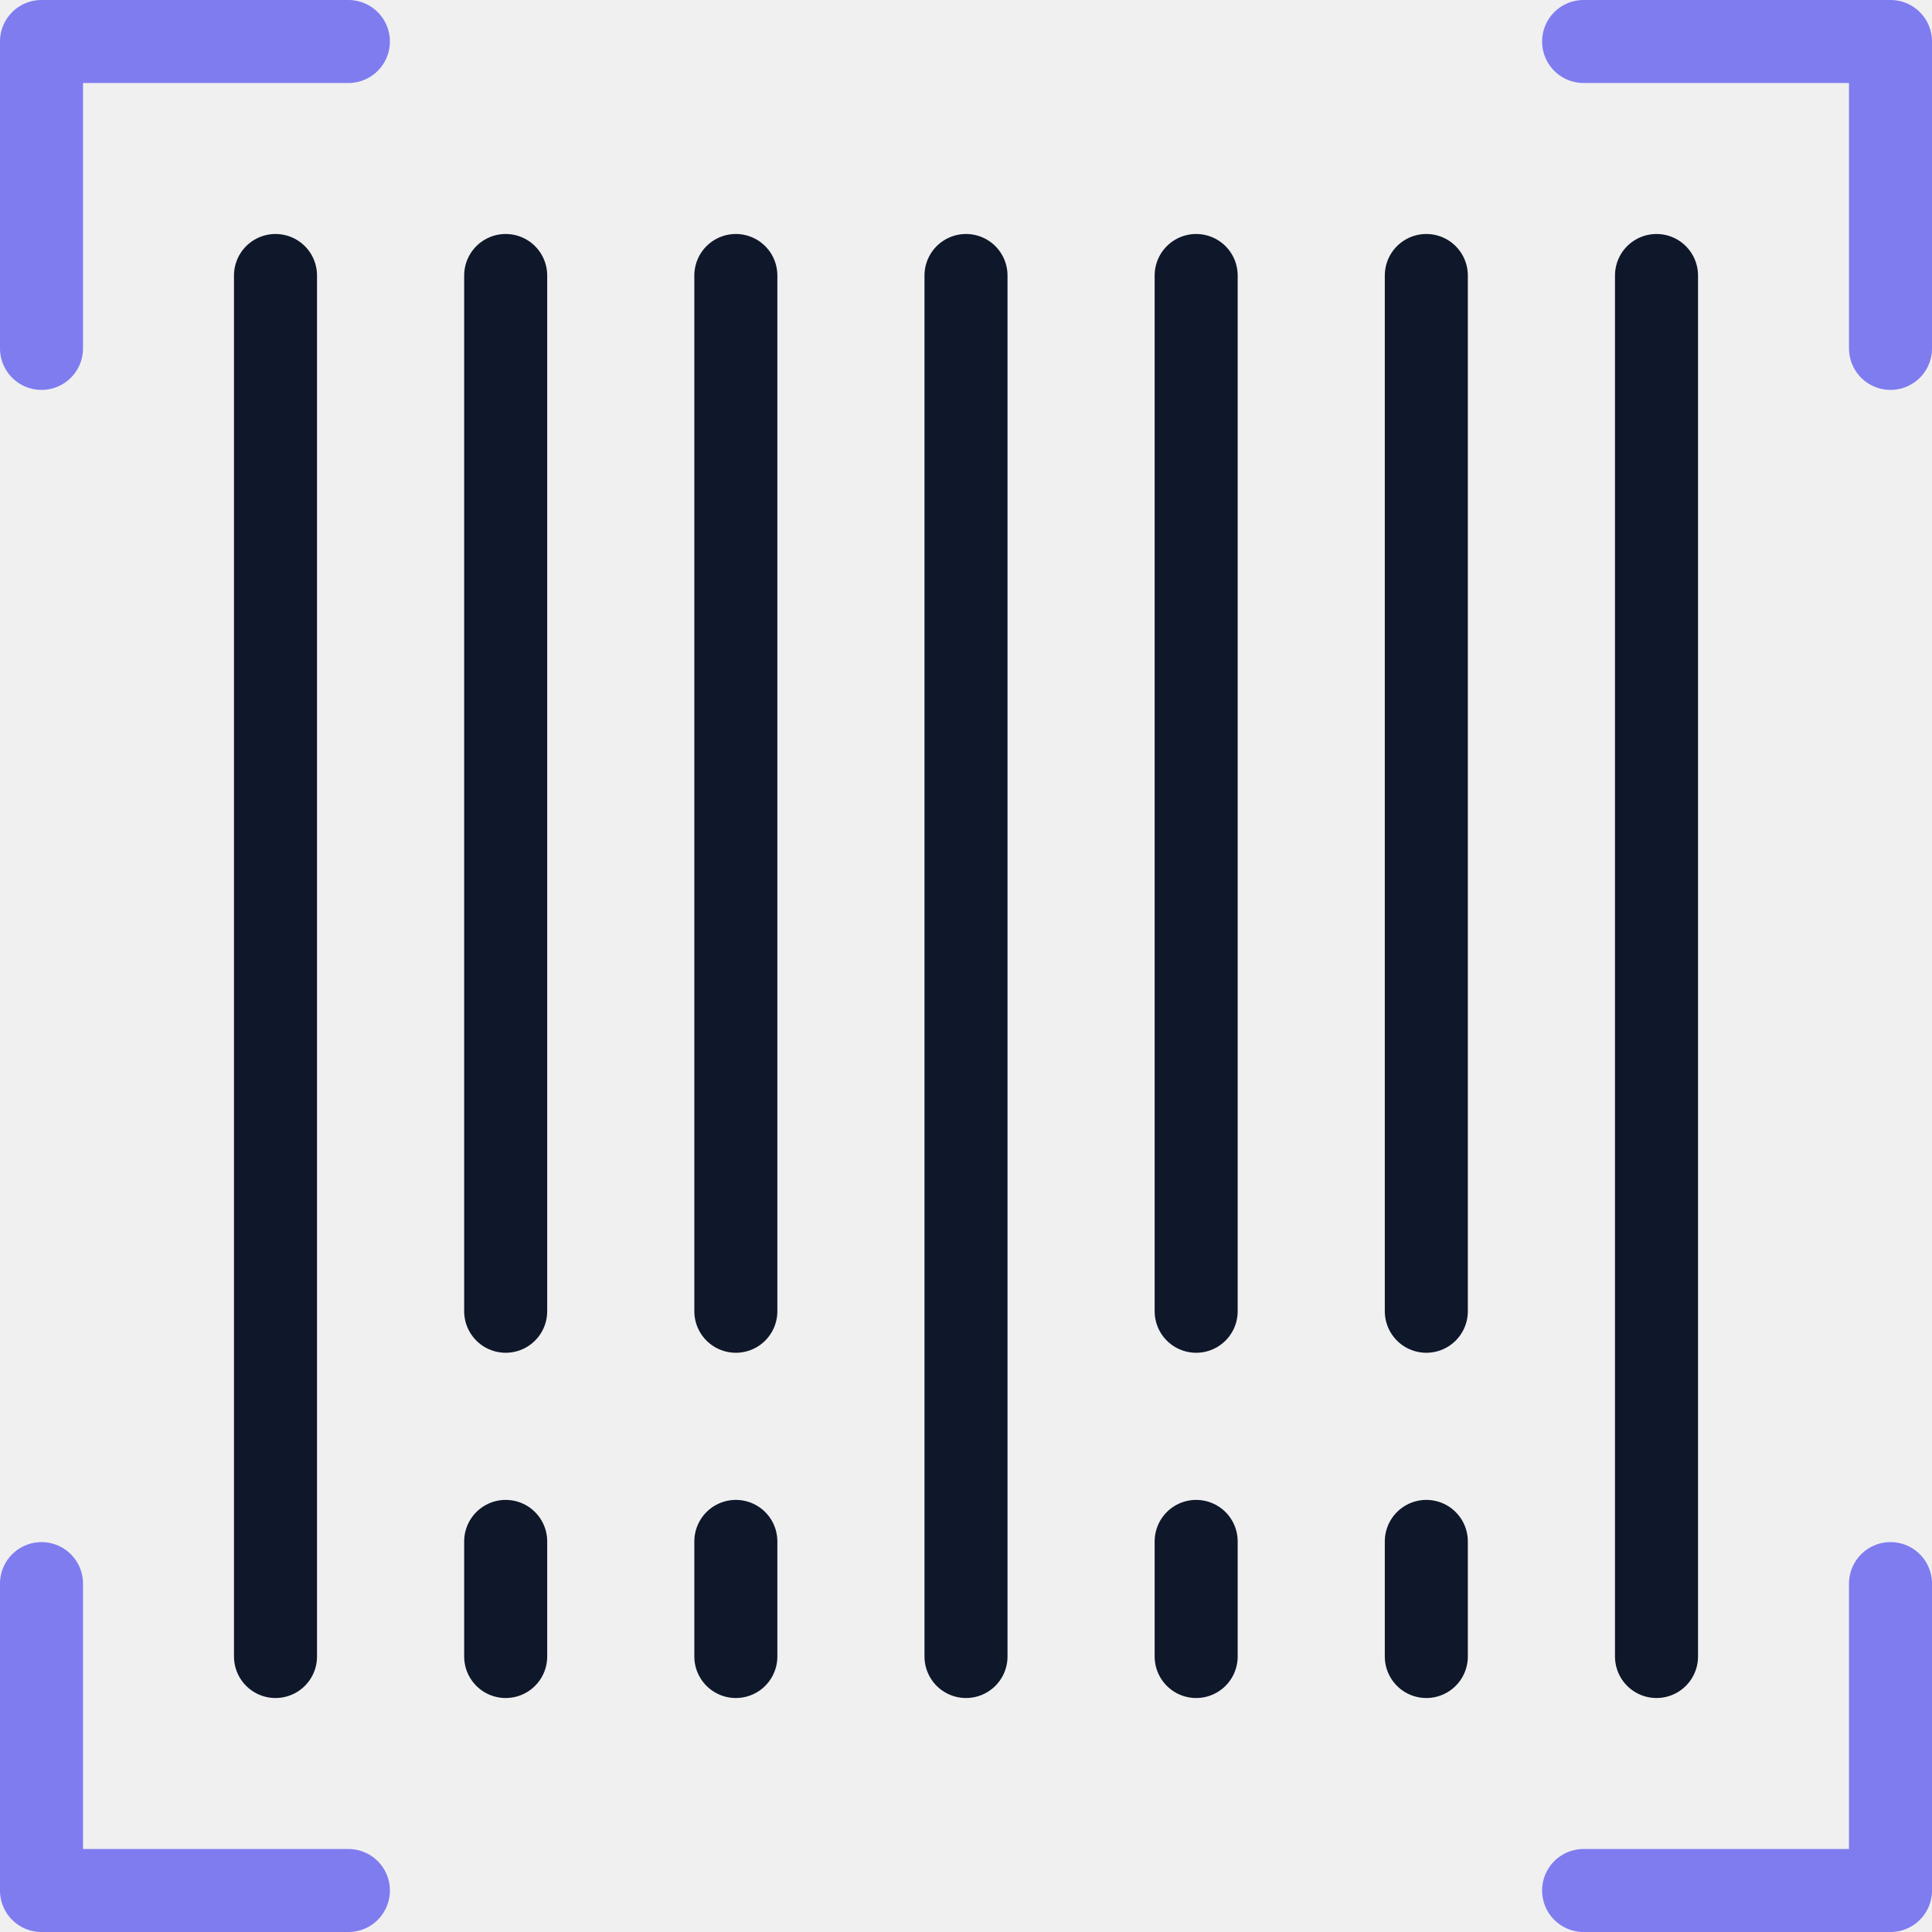
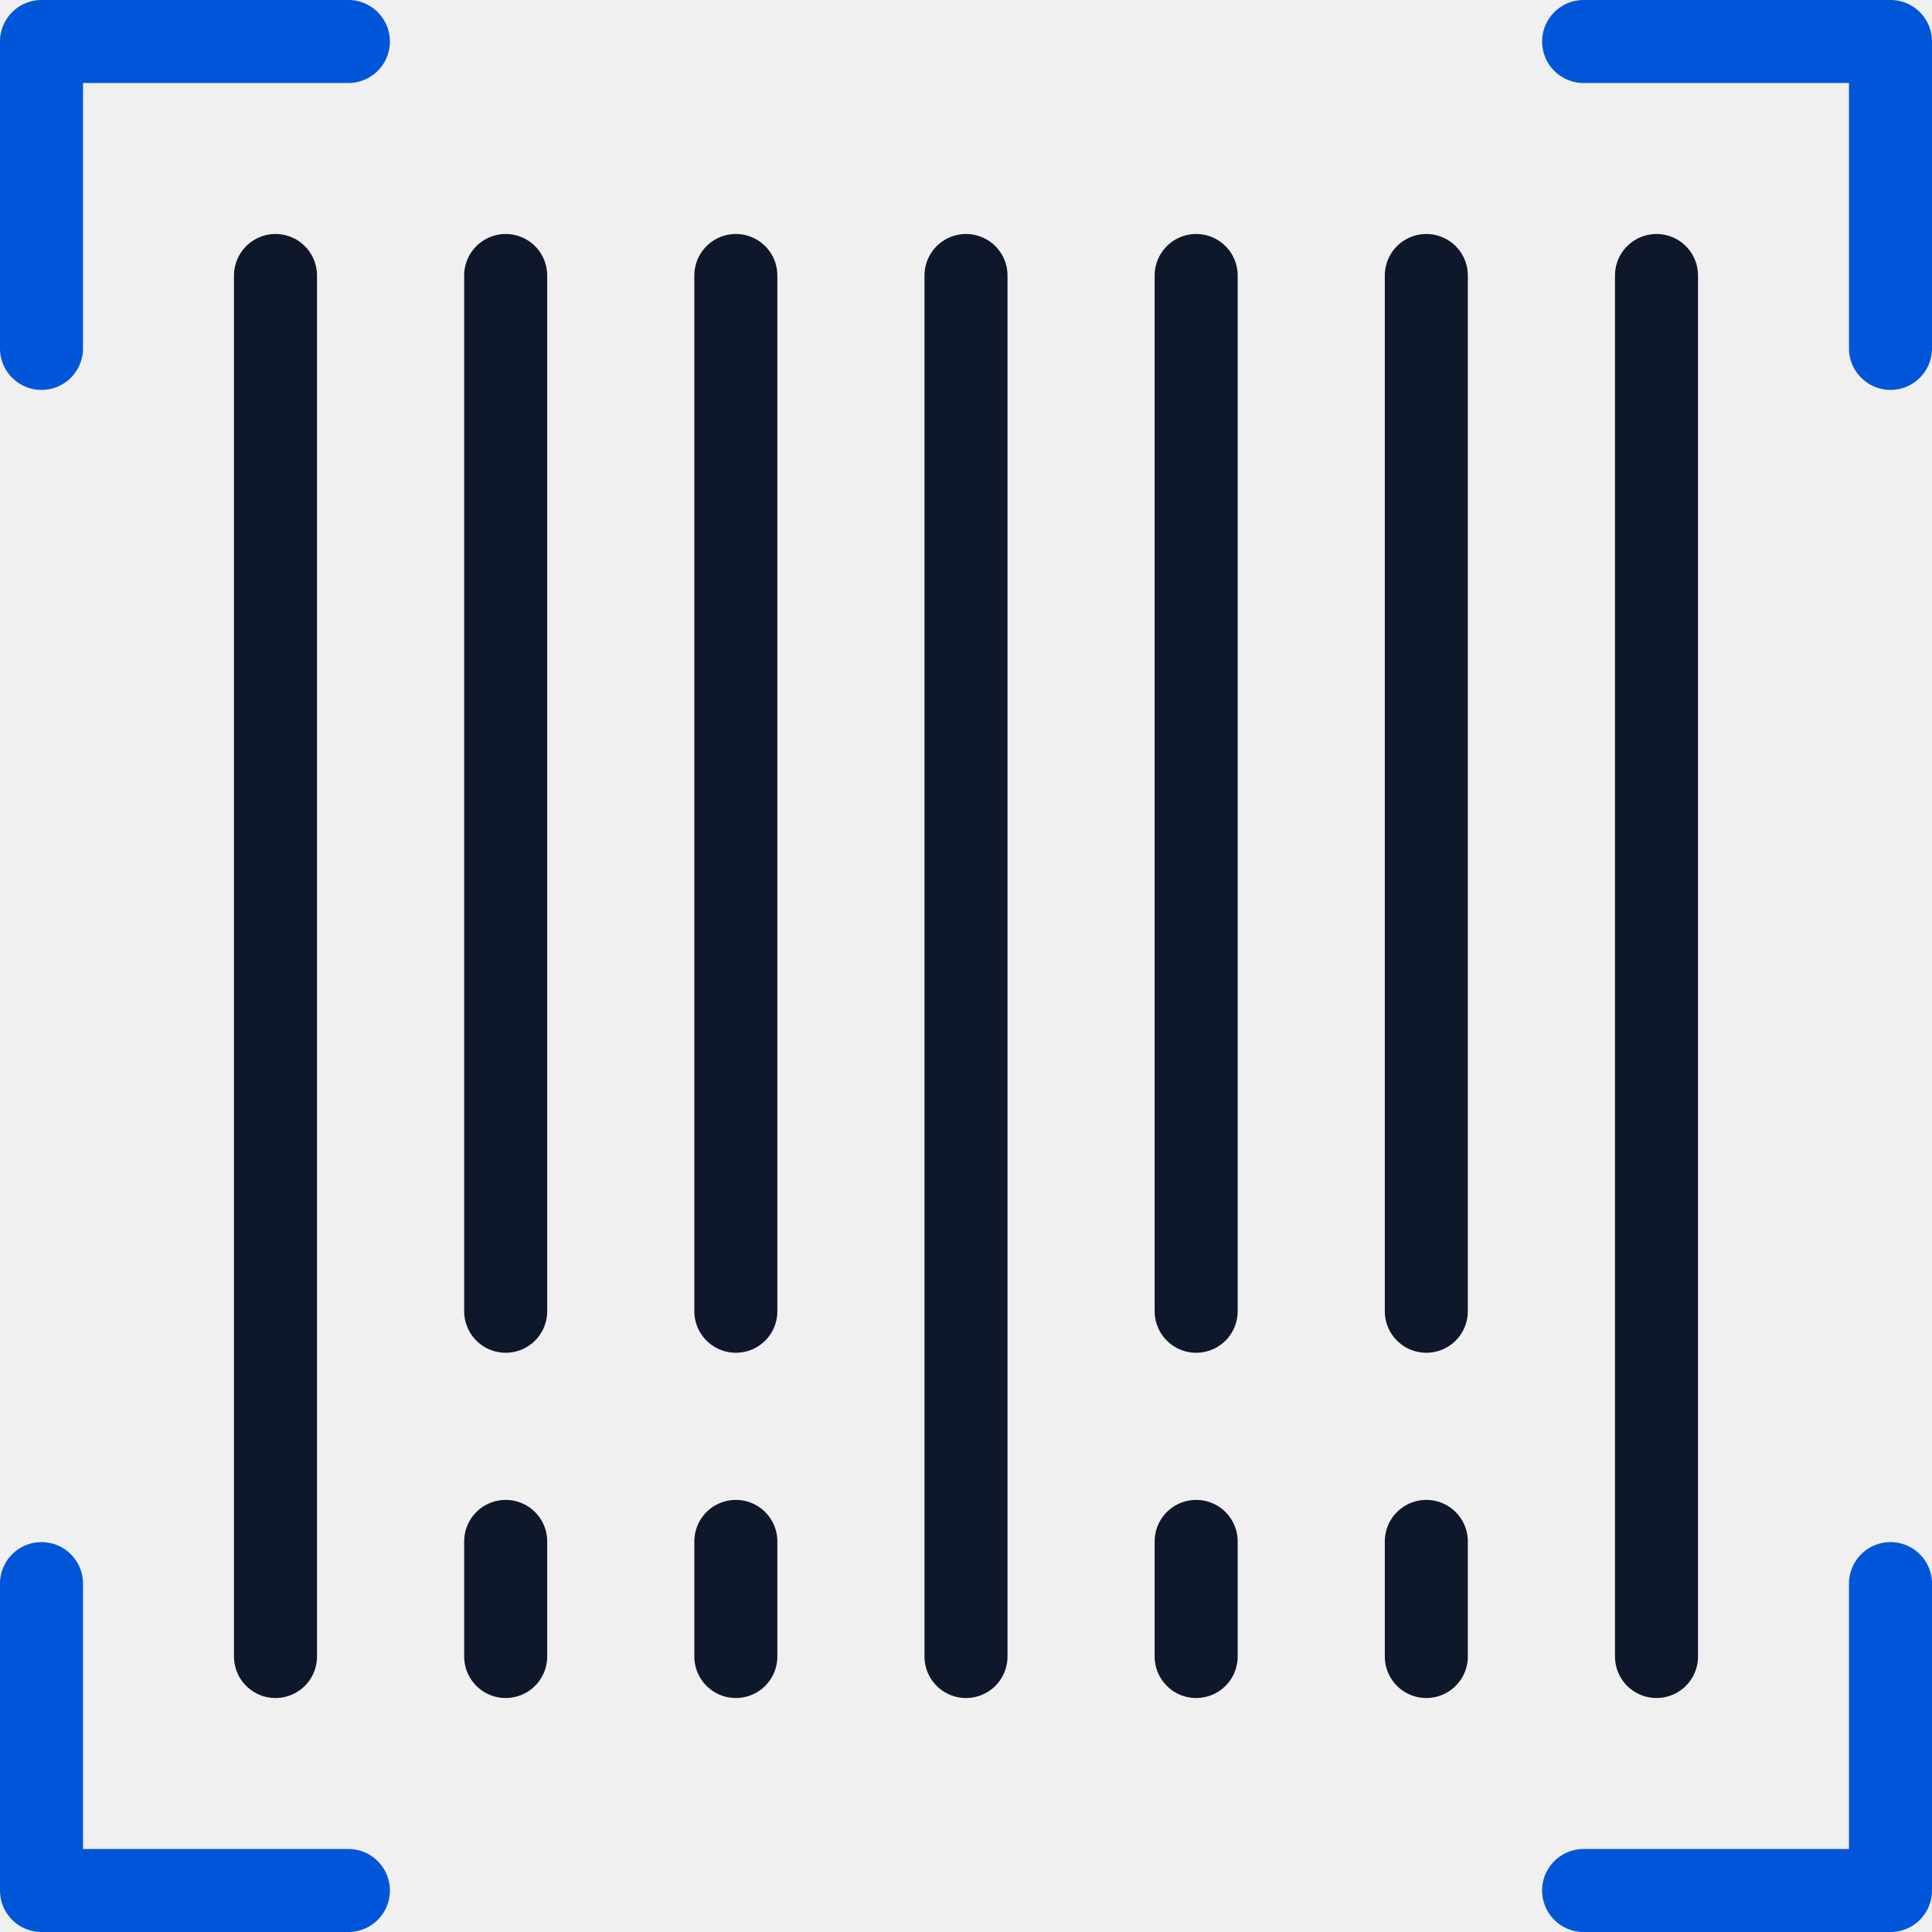
<svg xmlns="http://www.w3.org/2000/svg" width="77" height="77" viewBox="0 0 77 77" fill="none">
  <g clip-path="url(#clip0_1312_11834)">
-     <path d="M1.654 13.885V1.654H13.885" stroke="#7F7CF0" stroke-width="3.309" stroke-miterlimit="10" stroke-linecap="round" stroke-linejoin="round" />
-     <path d="M75.346 13.885V1.654H63.115" stroke="#7F7CF0" stroke-width="3.309" stroke-miterlimit="10" stroke-linecap="round" stroke-linejoin="round" />
-     <path d="M1.654 63.115V75.346H13.885" stroke="#7F7CF0" stroke-width="3.309" stroke-miterlimit="10" stroke-linecap="round" stroke-linejoin="round" />
-     <path d="M75.346 63.115V75.346H63.115" stroke="#7F7CF0" stroke-width="3.309" stroke-miterlimit="10" stroke-linecap="round" stroke-linejoin="round" />
+     <path d="M1.654 13.885V1.654H13.885" stroke="#0056D8" stroke-width="3.309" stroke-miterlimit="10" stroke-linecap="round" stroke-linejoin="round" />
+     <path d="M75.346 13.885V1.654H63.115" stroke="#0056D8" stroke-width="3.309" stroke-miterlimit="10" stroke-linecap="round" stroke-linejoin="round" />
+     <path d="M1.654 63.115V75.346H13.885" stroke="#0056D8" stroke-width="3.309" stroke-miterlimit="10" stroke-linecap="round" stroke-linejoin="round" />
+     <path d="M75.346 63.115V75.346H63.115" stroke="#0056D8" stroke-width="3.309" stroke-miterlimit="10" stroke-linecap="round" stroke-linejoin="round" />
    <path d="M10.98 10.98V66.02" stroke="#0F172A" stroke-width="3.309" stroke-miterlimit="10" stroke-linecap="round" stroke-linejoin="round" />
    <path d="M38.5 10.98V66.02" stroke="#0F172A" stroke-width="3.309" stroke-miterlimit="10" stroke-linecap="round" stroke-linejoin="round" />
    <path d="M47.673 61.433V66.02" stroke="#0F172A" stroke-width="3.309" stroke-miterlimit="10" stroke-linecap="round" stroke-linejoin="round" />
    <path d="M47.673 10.98V52.26" stroke="#0F172A" stroke-width="3.309" stroke-miterlimit="10" stroke-linecap="round" stroke-linejoin="round" />
    <path d="M56.846 61.433V66.02" stroke="#0F172A" stroke-width="3.309" stroke-miterlimit="10" stroke-linecap="round" stroke-linejoin="round" />
    <path d="M56.846 10.98V52.26" stroke="#0F172A" stroke-width="3.309" stroke-miterlimit="10" stroke-linecap="round" stroke-linejoin="round" />
    <path d="M66.02 10.98V66.02" stroke="#0F172A" stroke-width="3.309" stroke-miterlimit="10" stroke-linecap="round" stroke-linejoin="round" />
    <path d="M20.154 61.433V66.02" stroke="#0F172A" stroke-width="3.309" stroke-miterlimit="10" stroke-linecap="round" stroke-linejoin="round" />
    <path d="M20.154 10.98V52.26" stroke="#0F172A" stroke-width="3.309" stroke-miterlimit="10" stroke-linecap="round" stroke-linejoin="round" />
    <path d="M29.327 61.433V66.02" stroke="#0F172A" stroke-width="3.309" stroke-miterlimit="10" stroke-linecap="round" stroke-linejoin="round" />
    <path d="M29.327 10.98V52.26" stroke="#0F172A" stroke-width="3.309" stroke-miterlimit="10" stroke-linecap="round" stroke-linejoin="round" />
  </g>
  <defs>
    <clipPath id="clip0_1312_11834">
      <rect width="77" height="77" fill="white" />
    </clipPath>
  </defs>
</svg>
